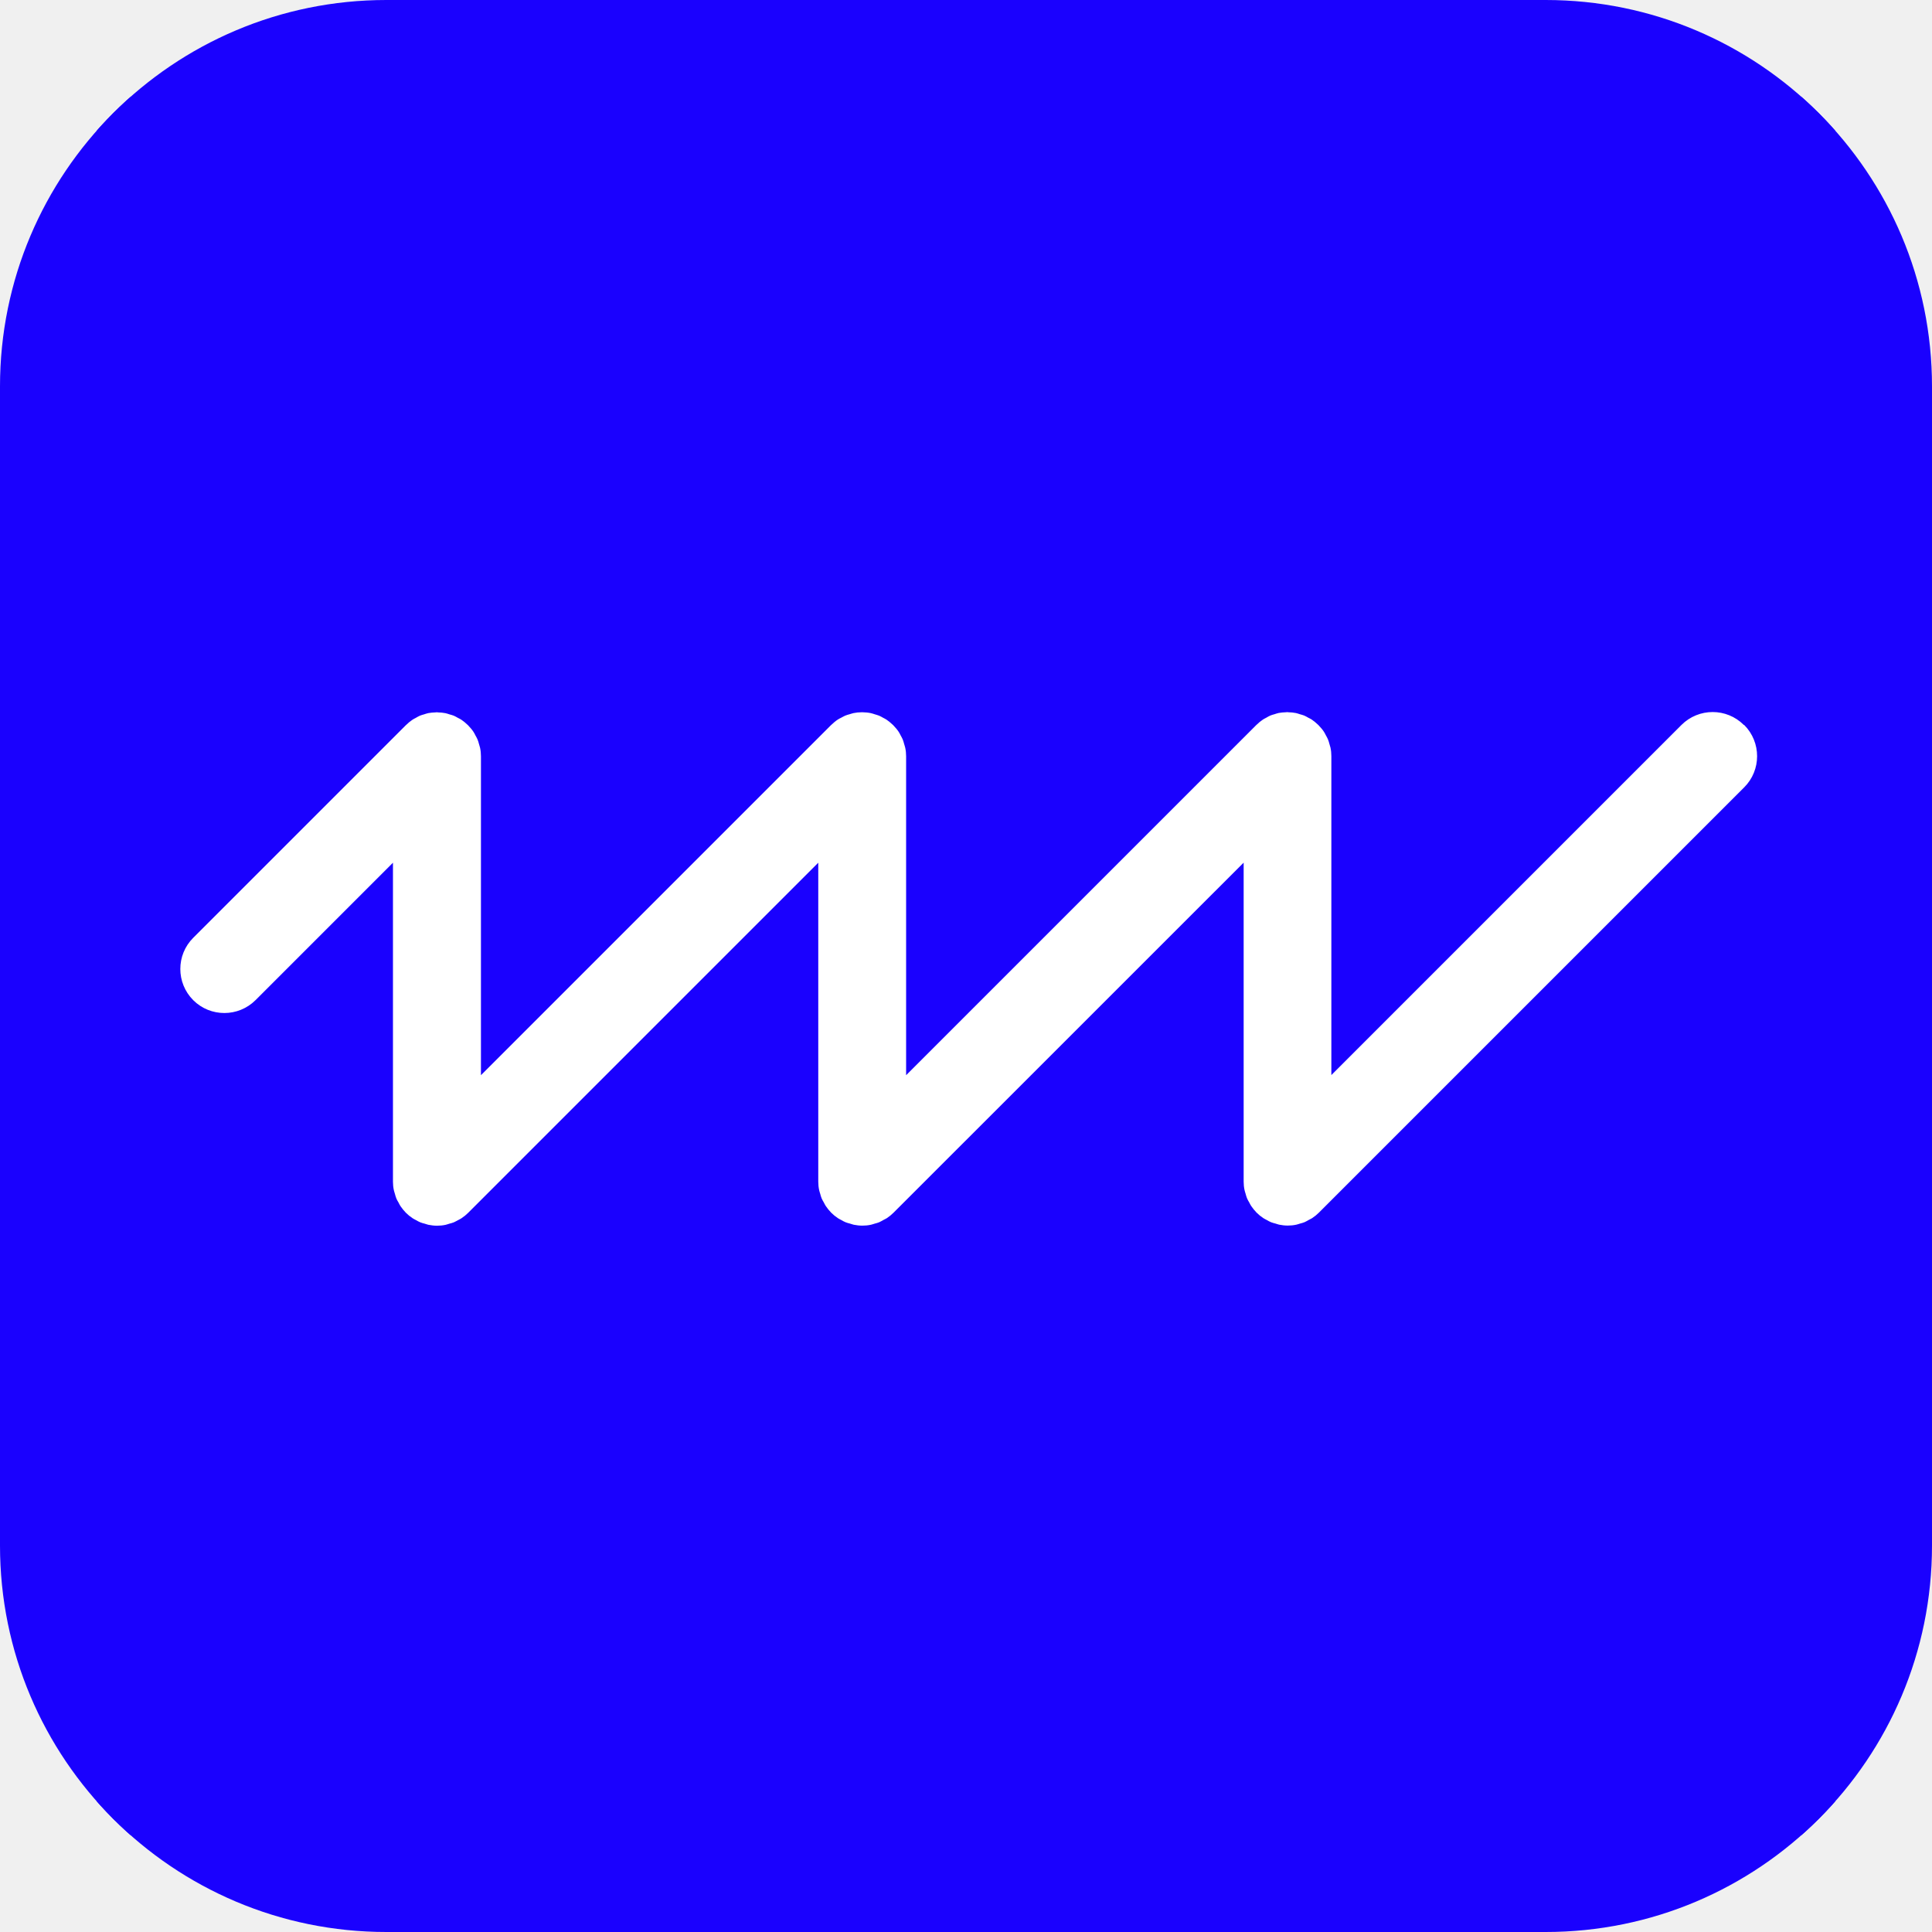
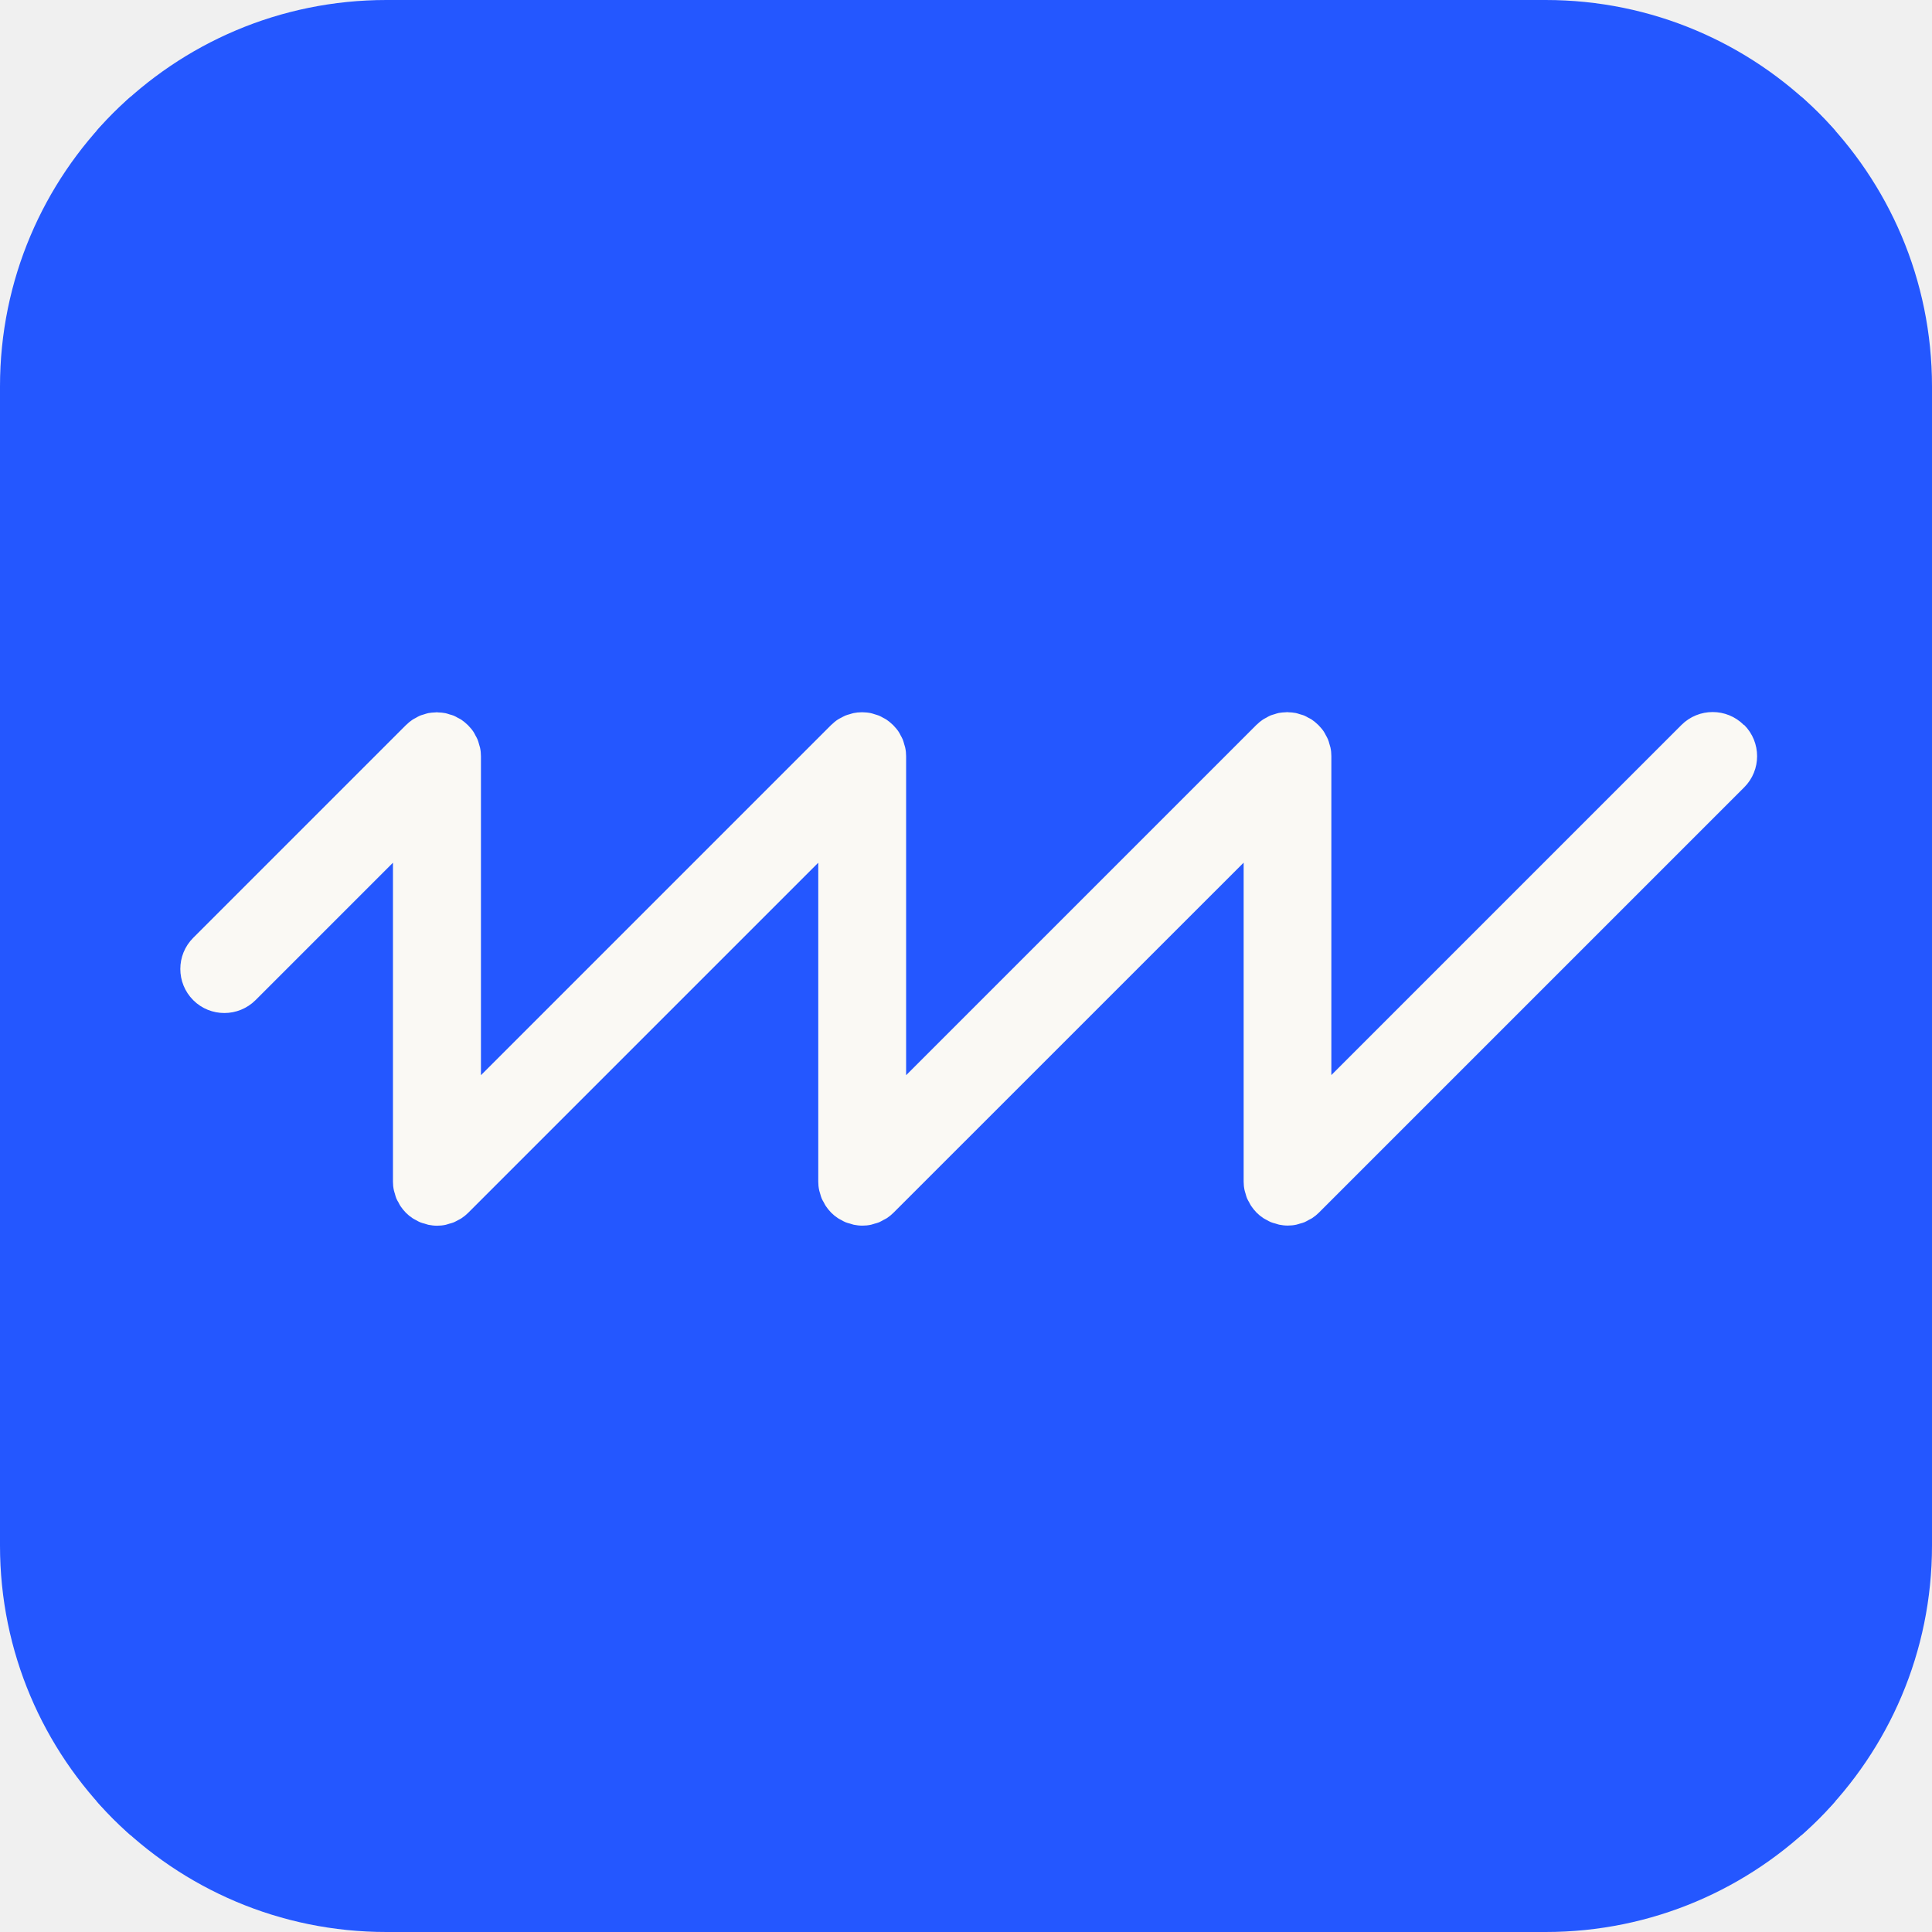
- <svg xmlns="http://www.w3.org/2000/svg" version="1.1" width="1000" height="1000">
+ <svg xmlns="http://www.w3.org/2000/svg" version="1.1" width="1000" height="1000" viewBox="0 0 1000 1000">
  <g clip-path="url(#SvgjsClipPath1207)">
-     <rect width="1000" height="1000" fill="#1a01fe" />
+     <rect width="1000" height="1000" fill="#2457ff" />
    <g transform="matrix(3.6,0,0,3.6,50,50)">
      <svg version="1.1" width="250" height="250">
        <svg id="Ebene_1" data-name="Ebene 1" viewBox="0 0 250 250">
-           <rect width="250" height="250" fill="#1a01fe" />
-           <path d="M236.83,90.34c-2.47-2.47-6.48-2.47-8.96,0l-50.34,50.34v-45.85c0-.42-.04-.83-.13-1.24-.04-.18-.1-.35-.15-.52-.06-.22-.12-.45-.21-.66-.08-.2-.2-.39-.3-.58-.09-.17-.17-.35-.28-.51-.21-.32-.46-.61-.72-.88-.03-.03-.04-.06-.07-.08-.03-.03-.06-.04-.08-.07-.27-.26-.57-.51-.88-.72-.16-.11-.33-.18-.5-.27-.2-.11-.39-.23-.59-.31-.2-.08-.41-.13-.62-.19-.19-.06-.37-.13-.57-.17-.35-.07-.71-.1-1.07-.11-.06,0-.11-.02-.17-.02-.07,0-.14.02-.21.02-.34.01-.68.04-1.02.1-.21.04-.41.12-.61.18-.19.06-.39.1-.57.18-.22.09-.43.22-.64.34-.15.08-.31.15-.45.25-.32.21-.62.46-.89.73-.02.02-.05.04-.07.06l-50.34,50.34v-45.85c0-.42-.04-.83-.13-1.24-.04-.18-.1-.34-.15-.52-.06-.22-.12-.45-.21-.67-.08-.2-.2-.39-.3-.58-.09-.17-.17-.35-.28-.51-.21-.32-.46-.61-.72-.88-.03-.03-.04-.06-.07-.08s-.06-.04-.08-.07c-.27-.26-.57-.51-.88-.72-.16-.11-.33-.18-.49-.27-.2-.11-.39-.23-.6-.31-.2-.08-.42-.13-.63-.2-.18-.05-.36-.13-.55-.16-.38-.08-.77-.11-1.16-.12-.03,0-.05,0-.08,0s-.05,0-.08,0c-.39,0-.78.04-1.16.12-.19.04-.37.11-.55.16-.21.06-.42.11-.63.2-.21.09-.4.21-.6.31-.17.09-.34.16-.49.27-.32.21-.61.46-.88.72-.03.02-.06.04-.08.07l-50.33,50.33v-45.85c0-.42-.04-.83-.13-1.24-.04-.18-.1-.35-.15-.52-.06-.22-.12-.45-.21-.66-.08-.2-.2-.39-.3-.58-.09-.17-.17-.35-.28-.51-.21-.32-.46-.61-.72-.88-.03-.03-.04-.06-.07-.08-.03-.03-.06-.04-.08-.07-.27-.26-.57-.51-.88-.72-.16-.11-.33-.18-.5-.27-.2-.11-.39-.23-.59-.31-.2-.08-.41-.13-.62-.19-.19-.06-.37-.13-.57-.17-.35-.07-.71-.1-1.07-.11-.06,0-.11-.02-.17-.02-.07,0-.14.02-.21.02-.34.01-.68.04-1.02.1-.21.04-.41.12-.61.18-.19.06-.39.1-.57.18-.22.09-.43.22-.64.34-.15.08-.31.15-.45.25-.32.21-.62.46-.89.73-.02.02-.05.04-.07.06l-30.57,30.57c-2.47,2.47-2.47,6.48,0,8.96,1.24,1.24,2.86,1.85,4.48,1.85s3.24-.62,4.48-1.85l19.76-19.76v45.85c0,.42.04.83.13,1.24.04.18.1.34.15.52.06.22.12.45.21.67.08.2.2.39.31.58.09.17.17.35.28.51.23.34.49.66.78.96,0,0,0,0,0,0h0c.29.29.62.56.97.79.16.11.33.18.49.27.2.11.39.23.6.31.21.09.43.14.65.2.18.05.35.12.53.16.41.08.82.13,1.24.13s.83-.04,1.24-.13c.18-.04.35-.11.53-.16.22-.06.44-.11.65-.2.21-.09.4-.21.6-.31.16-.09.33-.16.49-.27.35-.23.67-.49.97-.79h0s50.33-50.33,50.33-50.33v45.85c0,.42.04.83.13,1.24.04.18.1.35.15.52.06.22.12.45.21.66.08.2.2.39.31.58.09.17.17.35.28.51.23.34.49.66.78.96,0,0,0,0,0,0h0c.29.29.62.56.97.79.16.11.33.18.49.27.2.11.39.23.6.31.21.09.43.14.65.2.18.05.35.12.53.16.41.08.82.13,1.24.13s.83-.04,1.24-.13c.19-.04.36-.11.54-.16.22-.06.43-.11.64-.2.21-.09.4-.21.6-.32.16-.09.33-.16.49-.26.35-.23.67-.49.97-.79h0s50.34-50.33,50.34-50.33v45.85c0,.42.04.83.13,1.24.04.18.1.35.15.52.06.22.12.45.21.66.08.2.2.39.31.58.09.17.17.35.28.51.23.34.49.66.78.96,0,0,0,0,0,0h0c.29.29.62.56.97.79.16.11.33.18.49.27.2.11.39.23.6.31.21.09.43.14.65.2.18.05.35.12.53.16.41.08.82.13,1.24.13s.83-.04,1.24-.13c.19-.04.36-.11.54-.16.22-.06.43-.11.64-.2.21-.09.4-.21.6-.32.16-.09.33-.16.49-.26.35-.23.67-.49.97-.79h0s61.15-61.15,61.15-61.15c2.47-2.47,2.47-6.48,0-8.96Z" fill="#fff" />
+           <rect width="250" height="250" fill="#2457ff" />
+           <path d="M236.83,90.34c-2.47-2.47-6.48-2.47-8.96,0l-50.34,50.34v-45.85c0-.42-.04-.83-.13-1.24-.04-.18-.1-.35-.15-.52-.06-.22-.12-.45-.21-.66-.08-.2-.2-.39-.3-.58-.09-.17-.17-.35-.28-.51-.21-.32-.46-.61-.72-.88-.03-.03-.04-.06-.07-.08-.03-.03-.06-.04-.08-.07-.27-.26-.57-.51-.88-.72-.16-.11-.33-.18-.5-.27-.2-.11-.39-.23-.59-.31-.2-.08-.41-.13-.62-.19-.19-.06-.37-.13-.57-.17-.35-.07-.71-.1-1.07-.11-.06,0-.11-.02-.17-.02-.07,0-.14.02-.21.02-.34.01-.68.04-1.02.1-.21.04-.41.12-.61.18-.19.06-.39.1-.57.18-.22.09-.43.22-.64.34-.15.08-.31.15-.45.25-.32.21-.62.46-.89.73-.02.02-.05.04-.07.06l-50.34,50.34v-45.85c0-.42-.04-.83-.13-1.24-.04-.18-.1-.34-.15-.52-.06-.22-.12-.45-.21-.67-.08-.2-.2-.39-.3-.58-.09-.17-.17-.35-.28-.51-.21-.32-.46-.61-.72-.88-.03-.03-.04-.06-.07-.08s-.06-.04-.08-.07c-.27-.26-.57-.51-.88-.72-.16-.11-.33-.18-.49-.27-.2-.11-.39-.23-.6-.31-.2-.08-.42-.13-.63-.2-.18-.05-.36-.13-.55-.16-.38-.08-.77-.11-1.16-.12-.03,0-.05,0-.08,0s-.05,0-.08,0c-.39,0-.78.04-1.16.12-.19.04-.37.11-.55.16-.21.06-.42.11-.63.2-.21.09-.4.21-.6.31-.17.09-.34.16-.49.27-.32.21-.61.46-.88.72-.03.02-.06.04-.08.07l-50.33,50.33v-45.85c0-.42-.04-.83-.13-1.24-.04-.18-.1-.35-.15-.52-.06-.22-.12-.45-.21-.66-.08-.2-.2-.39-.3-.58-.09-.17-.17-.35-.28-.51-.21-.32-.46-.61-.72-.88-.03-.03-.04-.06-.07-.08-.03-.03-.06-.04-.08-.07-.27-.26-.57-.51-.88-.72-.16-.11-.33-.18-.5-.27-.2-.11-.39-.23-.59-.31-.2-.08-.41-.13-.62-.19-.19-.06-.37-.13-.57-.17-.35-.07-.71-.1-1.07-.11-.06,0-.11-.02-.17-.02-.07,0-.14.02-.21.02-.34.01-.68.04-1.02.1-.21.04-.41.12-.61.18-.19.06-.39.1-.57.18-.22.09-.43.22-.64.34-.15.08-.31.15-.45.25-.32.21-.62.46-.89.73-.02.02-.05.04-.07.06l-30.57,30.57c-2.47,2.47-2.47,6.48,0,8.96,1.24,1.24,2.86,1.85,4.48,1.85s3.24-.62,4.48-1.85l19.76-19.76v45.85c0,.42.04.83.13,1.24.04.18.1.34.15.52.06.22.12.45.21.67.08.2.2.39.31.58.09.17.17.35.28.51.23.34.49.66.78.96,0,0,0,0,0,0h0c.29.29.62.56.97.79.16.11.33.18.49.27.2.11.39.23.6.31.21.09.43.14.65.2.18.05.35.12.53.16.41.08.82.13,1.24.13s.83-.04,1.24-.13c.18-.04.35-.11.53-.16.22-.06.44-.11.65-.2.21-.09.4-.21.6-.31.16-.09.33-.16.49-.27.35-.23.67-.49.97-.79h0s50.33-50.33,50.33-50.33v45.85c0,.42.04.83.13,1.24.04.18.1.35.15.52.06.22.12.45.21.66.08.2.2.39.31.58.09.17.17.35.28.51.23.34.49.66.78.96,0,0,0,0,0,0h0c.29.29.62.56.97.79.16.11.33.18.49.27.2.11.39.23.6.31.21.09.43.14.65.2.18.05.35.12.53.16.41.08.82.13,1.24.13s.83-.04,1.24-.13c.19-.04.36-.11.54-.16.22-.06.43-.11.64-.2.21-.09.4-.21.6-.32.16-.09.33-.16.49-.26.35-.23.67-.49.97-.79h0s50.34-50.33,50.34-50.33v45.85c0,.42.04.83.13,1.24.04.18.1.35.15.52.06.22.12.45.21.66.08.2.2.39.31.58.09.17.17.35.28.51.23.34.49.66.78.96,0,0,0,0,0,0h0c.29.29.62.56.97.79.16.11.33.18.49.27.2.11.39.23.6.31.21.09.43.14.65.2.18.05.35.12.53.16.41.08.82.13,1.24.13s.83-.04,1.24-.13c.19-.04.36-.11.54-.16.22-.06.43-.11.64-.2.21-.09.4-.21.6-.32.16-.09.33-.16.49-.26.35-.23.67-.49.97-.79h0s61.15-61.15,61.15-61.15c2.47-2.47,2.47-6.48,0-8.96Z" fill="#faf9f4" />
        </svg>
      </svg>
    </g>
  </g>
  <defs>
    <clipPath id="SvgjsClipPath1207">
      <rect width="1000" height="1000" x="0" y="0" rx="200" ry="200" />
    </clipPath>
  </defs>
</svg>
